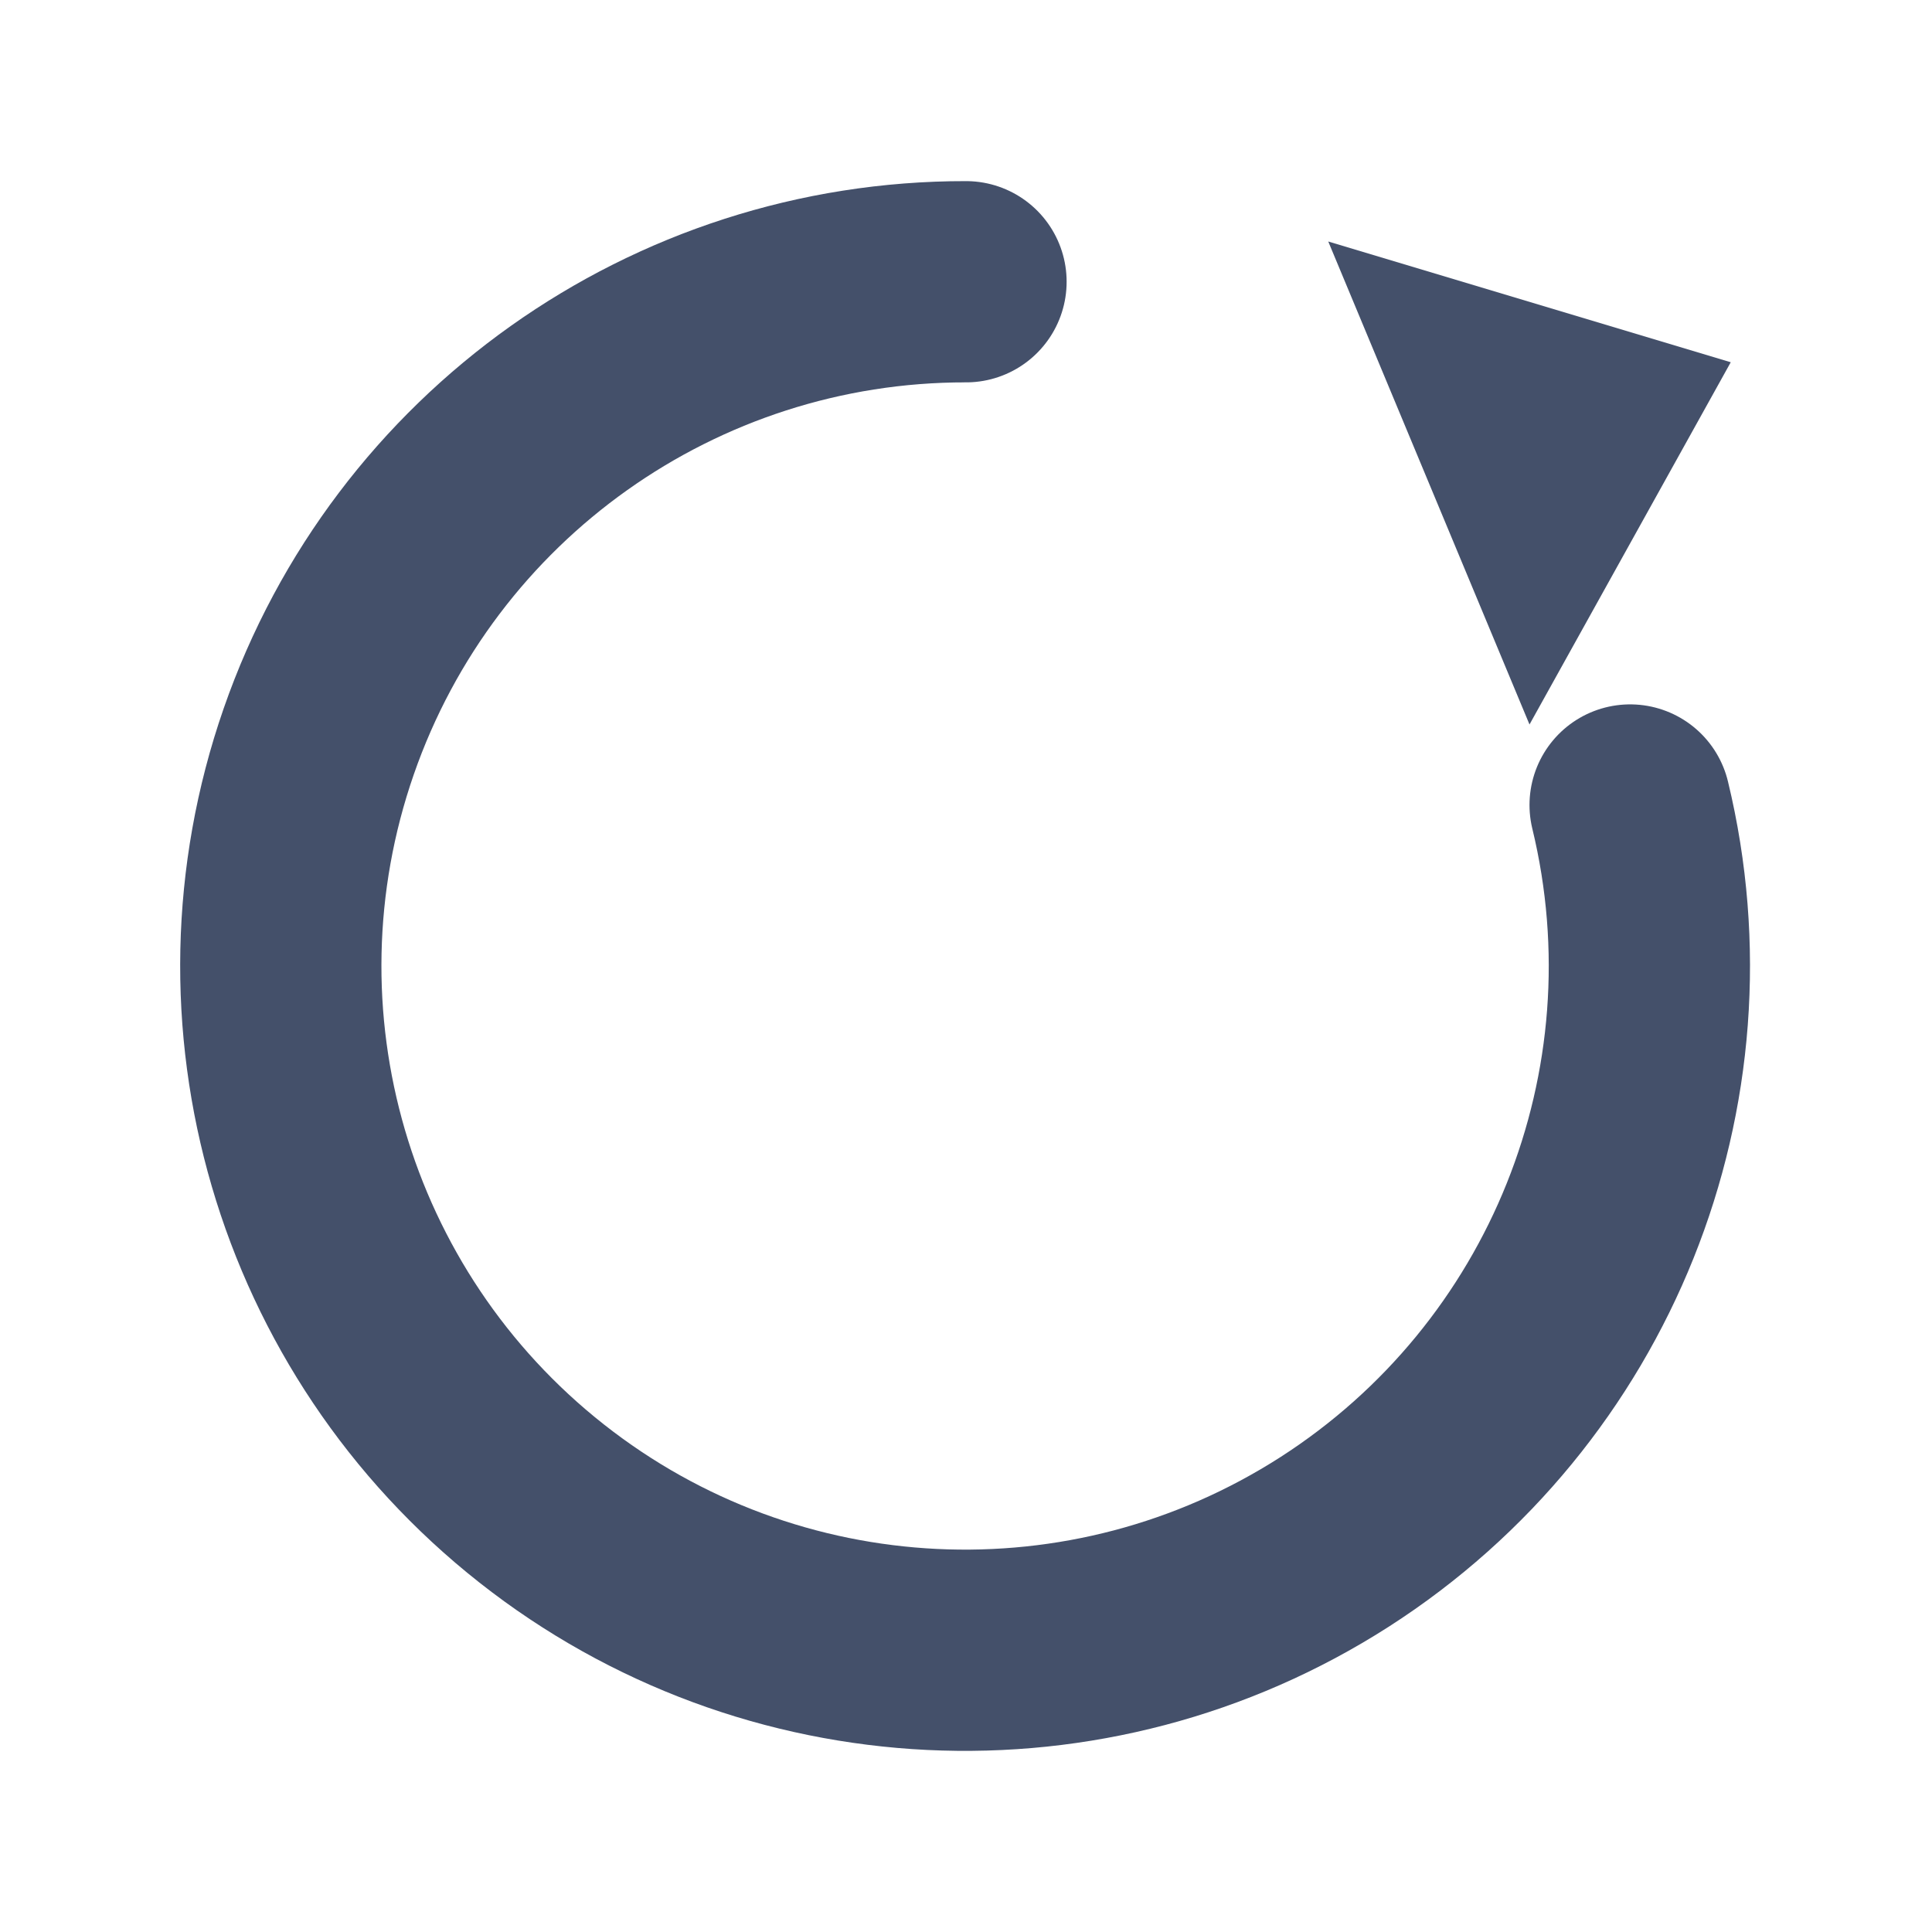
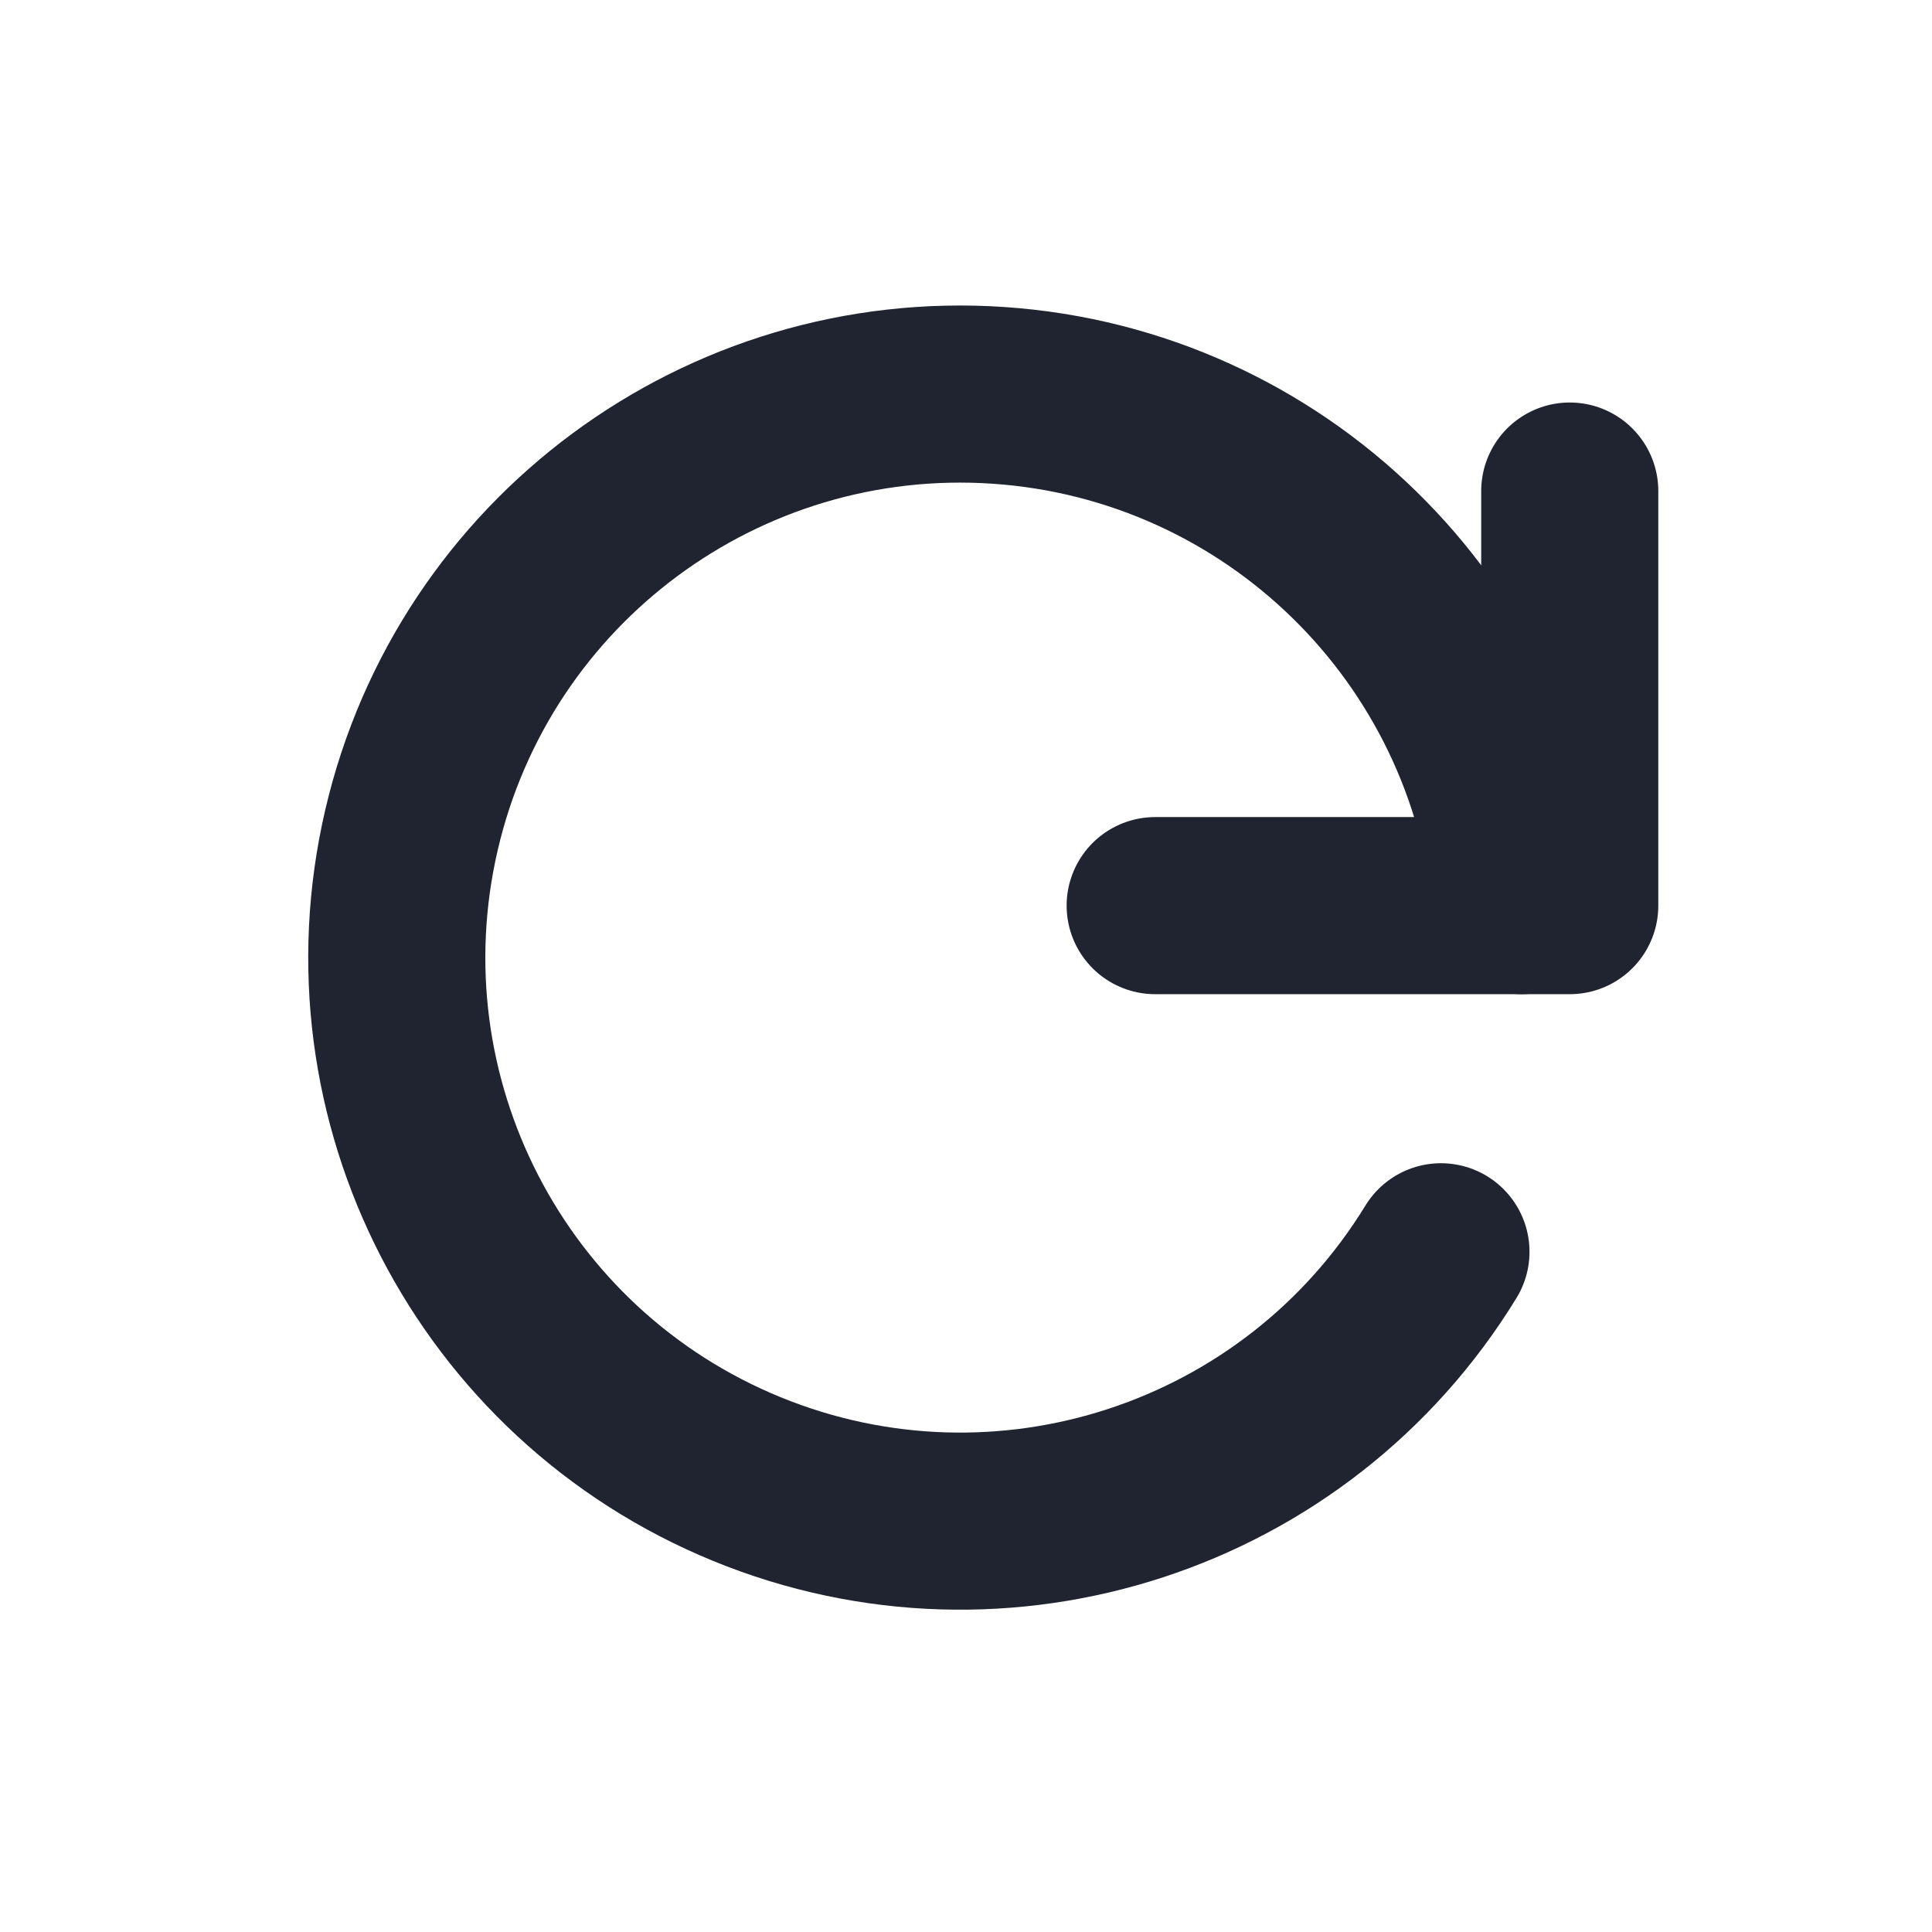
<svg xmlns="http://www.w3.org/2000/svg" width="96" height="96" viewBox="0 0 48 48">
-   <path d="M24 7a17 17 0 1 0 16.5 13" fill="none" stroke="#44506a" stroke-width="5" stroke-linecap="round" />
-   <path d="M33 6l10 3-5 9z" fill="#44506a" />
+   <path d="M37.8 22.5a14 14 0 1 0-2 8.6" fill="none" stroke="#1F2430" stroke-width="4.4" stroke-linecap="round" stroke-linejoin="round" />
+   <path d="M39 12.2v10.3H28.7" fill="none" stroke="#1F2430" stroke-width="4.4" stroke-linecap="round" stroke-linejoin="round" />
</svg>
